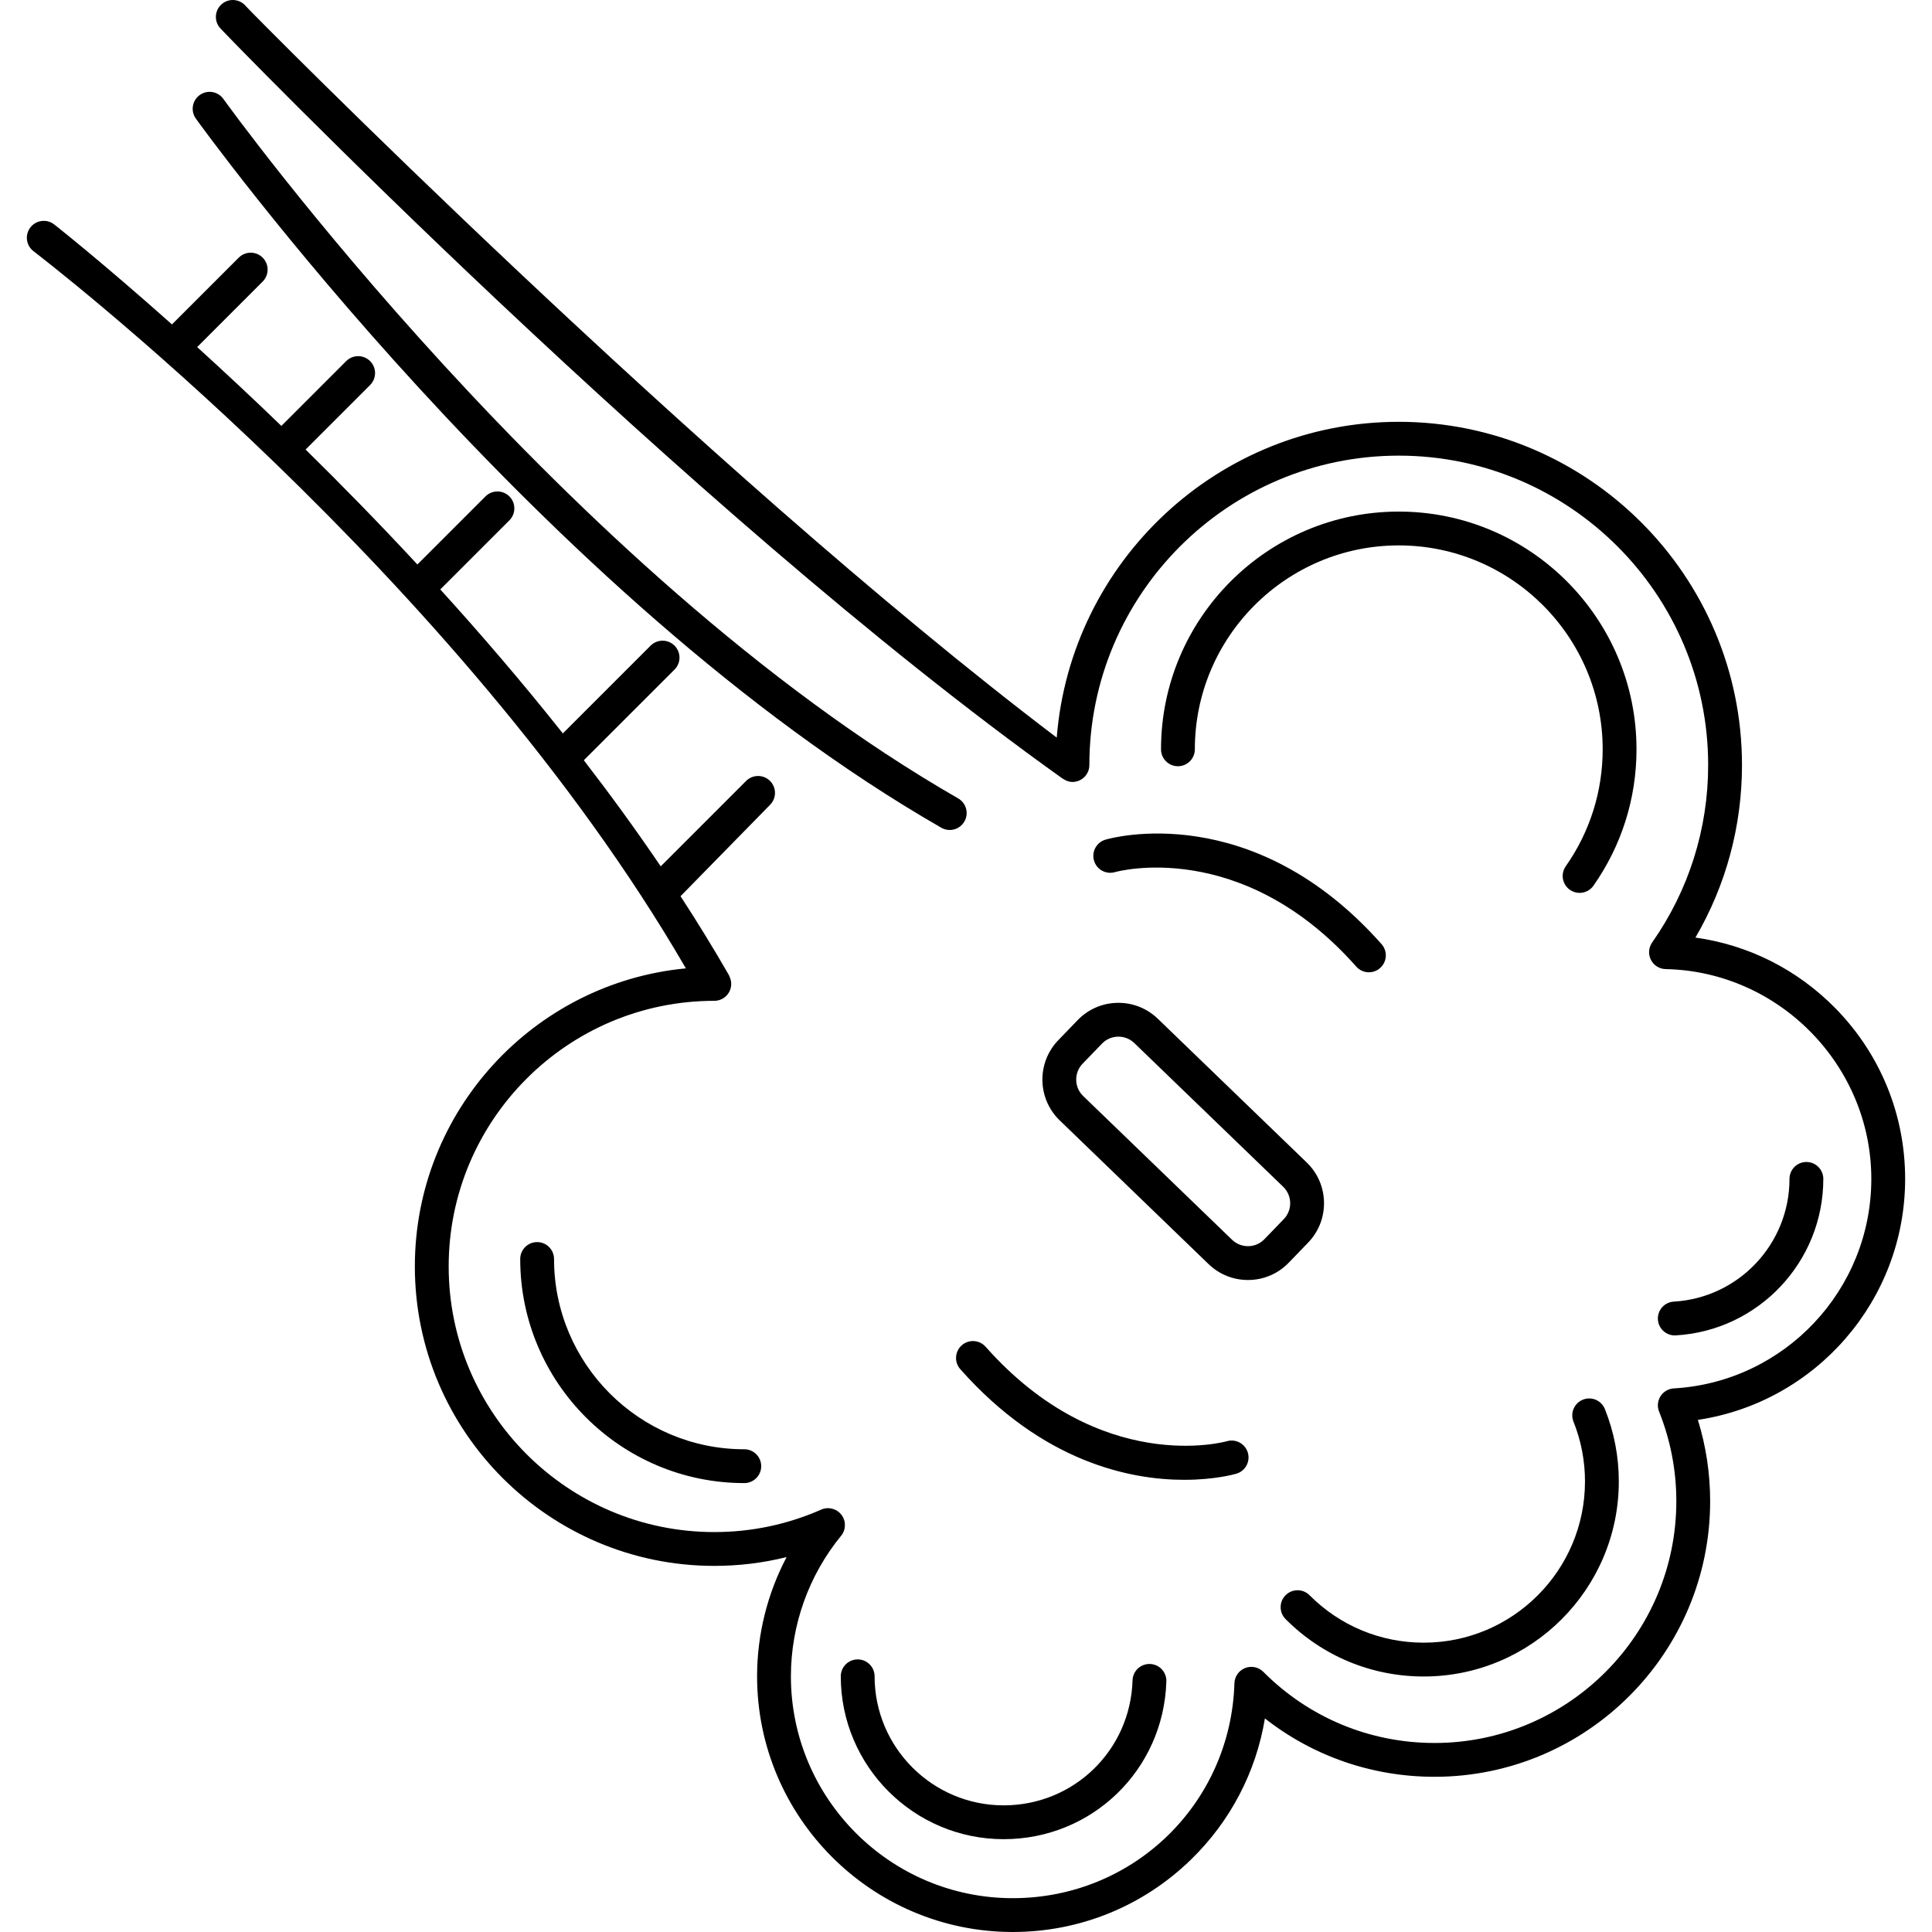
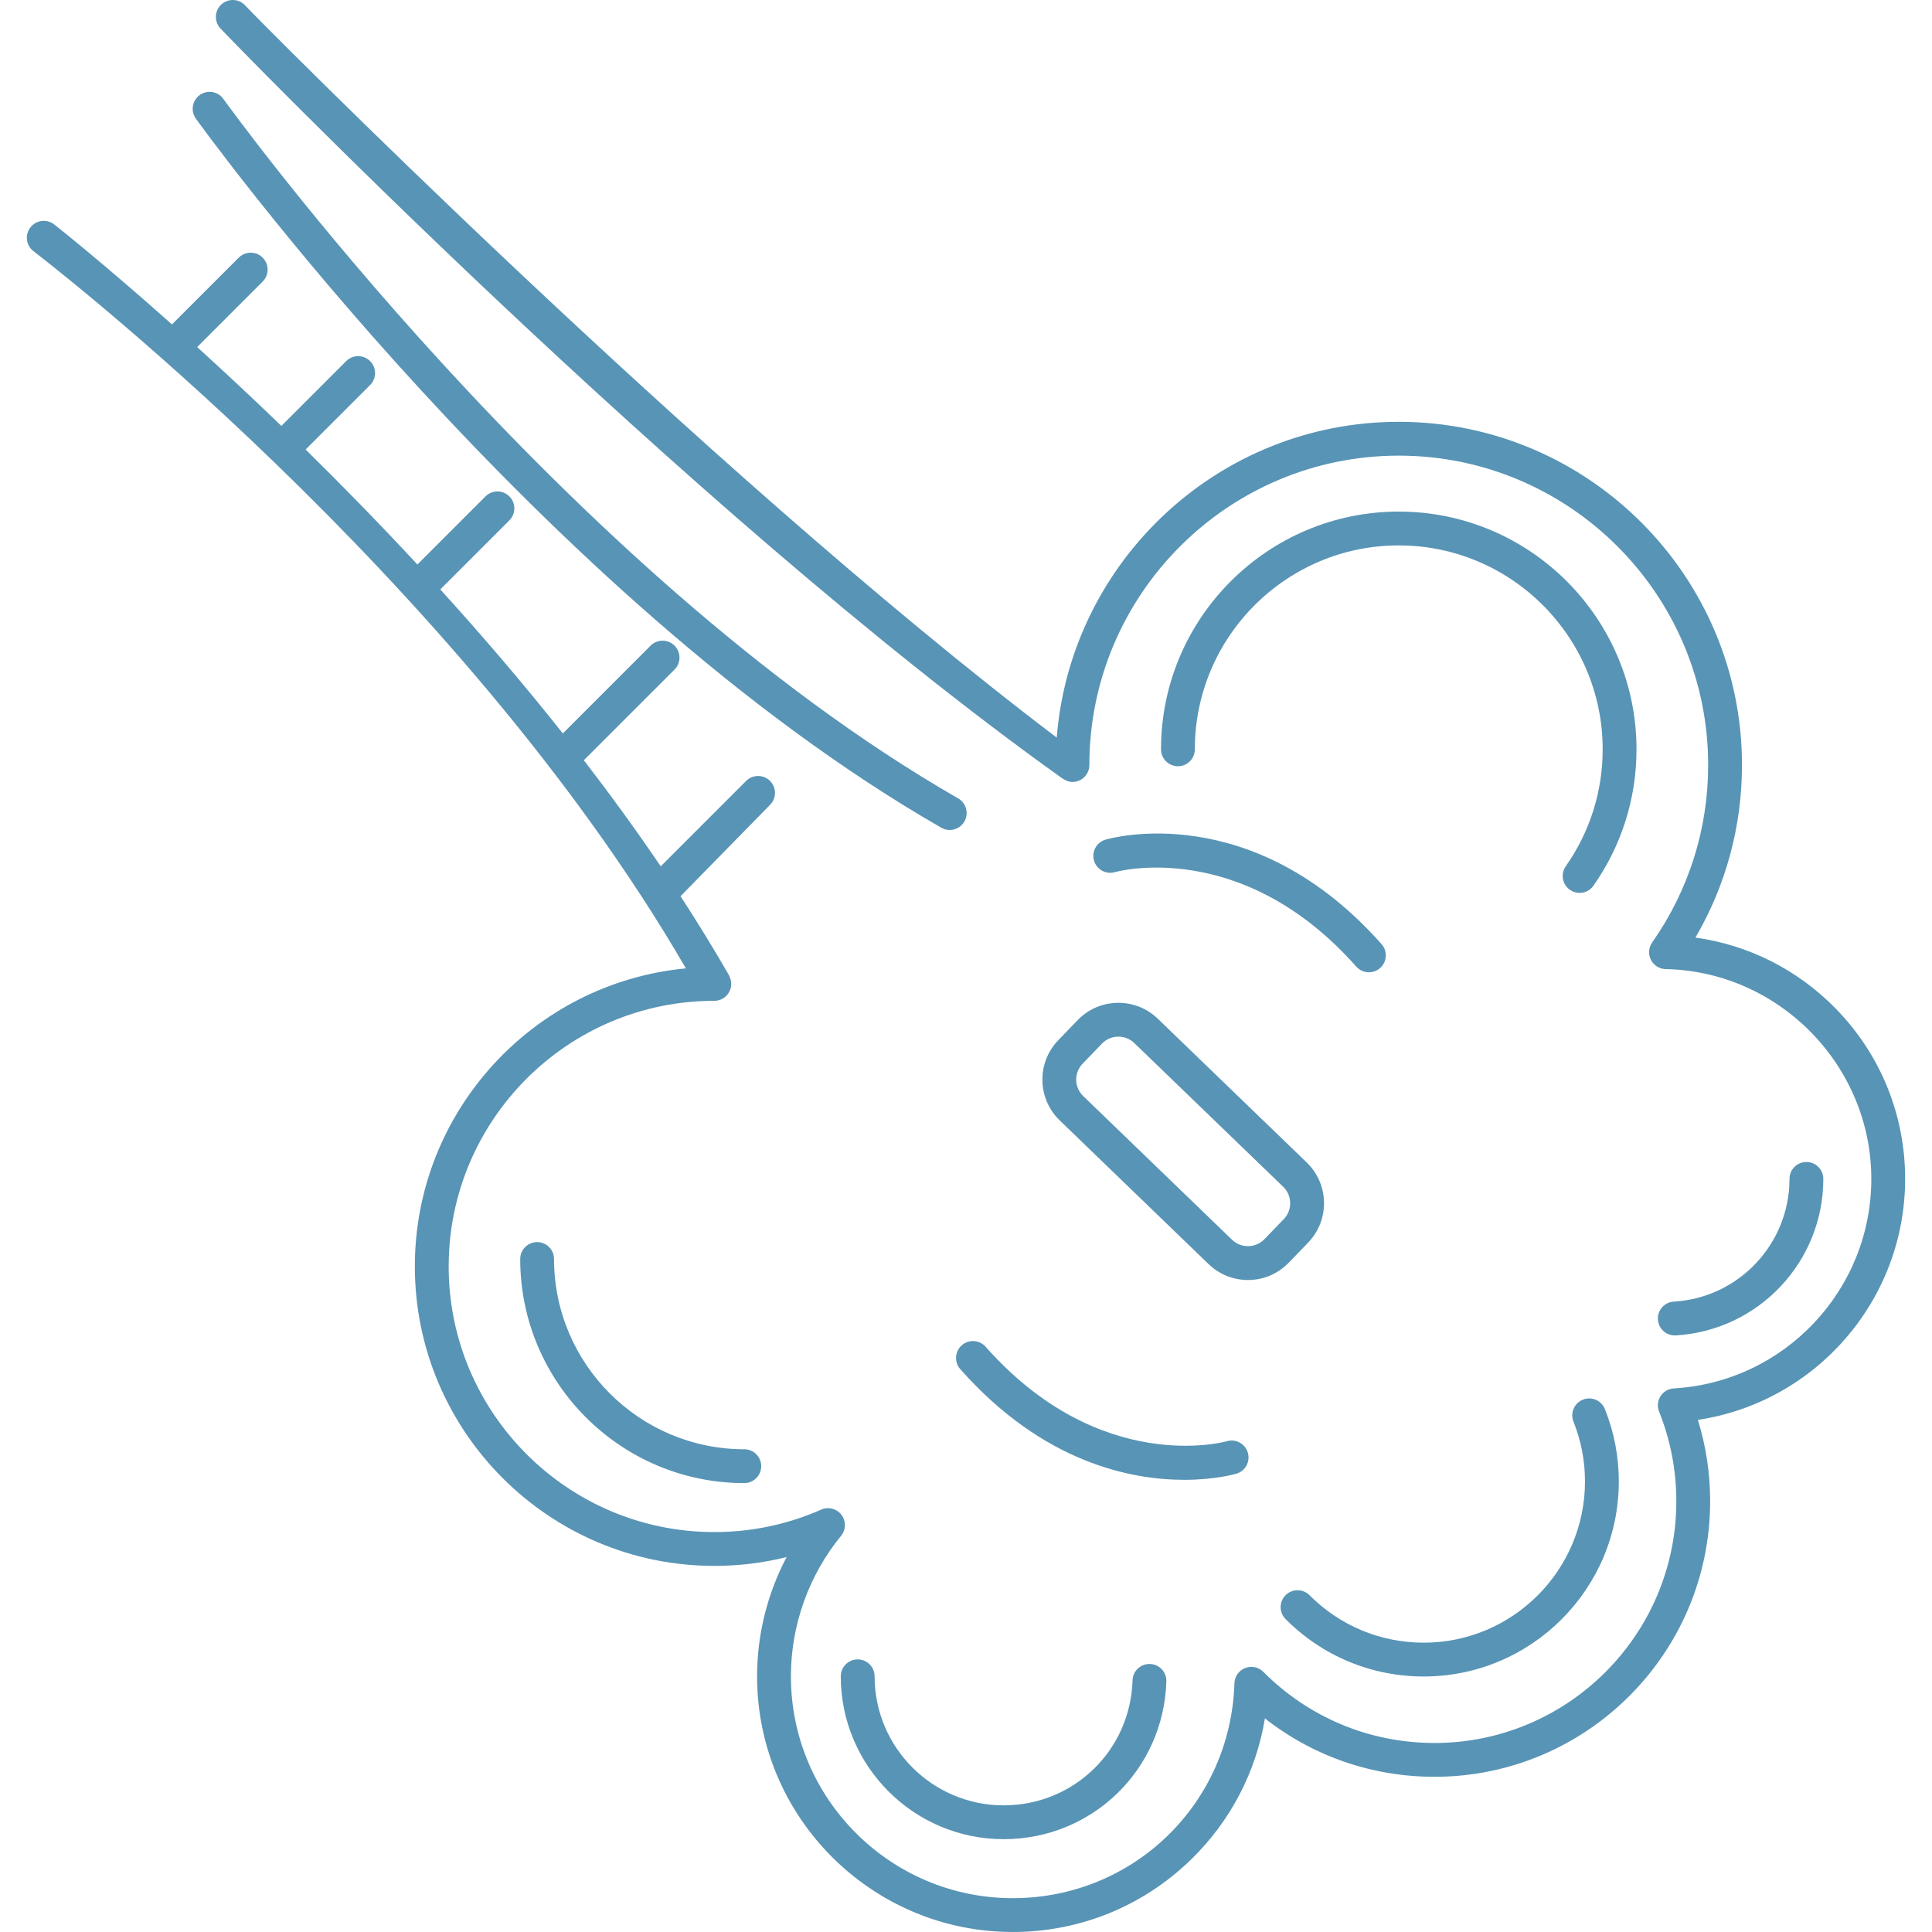
- <svg xmlns="http://www.w3.org/2000/svg" version="1.1" id="Capa_1" x="0px" y="0px" viewBox="0 0 485.5 485.5" style="enable-background:new 0 0 485.5 485.5;" xml:space="preserve">
+ <svg xmlns="http://www.w3.org/2000/svg" version="1.1" id="Capa_1" x="0px" y="0px" fill="#5894B5" viewBox="0 0 485.5 485.5" style="enable-background:new 0 0 485.5 485.5;" xml:space="preserve">
  <g>
    <path d="M236.548,208.006c0.667,0.383,1.395,0.565,2.112,0.565c1.472,0,2.904-0.767,3.689-2.135   c1.169-2.035,0.466-4.633-1.569-5.802C141.769,143.778,56.976,26.042,56.131,24.859c-1.365-1.91-4.019-2.353-5.928-0.987   c-1.91,1.364-2.353,4.018-0.988,5.928C50.07,30.998,135.908,150.213,236.548,208.006z" />
    <path d="M478.75,296.25c0-16.144-6.228-31.376-17.536-42.892c-9.561-9.737-21.845-15.896-35.161-17.75   c7.672-13.141,11.697-27.99,11.697-43.358c0-47.559-38.691-86.25-86.25-86.25c-45.236,0-82.423,35.012-85.95,79.356   C176.166,117.583,62.821,2.804,61.773,1.539c-1.497-1.807-4.175-2.059-5.984-0.562c-1.808,1.497-2.06,4.177-0.563,5.984   c1.063,1.284,117.195,121.185,211.494,188.48c0.806,0.575,1.711,1.059,2.78,1.059c2.347,0,4.25-1.902,4.25-4.25   c0-42.871,34.878-77.75,77.75-77.75c42.871,0,77.75,34.879,77.75,77.75c0,16.047-4.867,31.465-14.074,44.588   c-0.902,1.286-1.021,2.964-0.311,4.364c0.711,1.4,2.135,2.295,3.705,2.326c28.497,0.568,51.68,24.22,51.68,52.722   c0,27.903-21.802,51.029-49.634,52.649c-1.364,0.08-2.607,0.81-3.34,1.964c-0.733,1.152-0.867,2.588-0.359,3.856   c2.875,7.193,4.334,14.773,4.334,22.53c0,33.498-27.253,60.75-60.75,60.75c-16.268,0-31.552-6.349-43.037-17.877   c-1.197-1.202-2.994-1.576-4.573-0.953c-1.578,0.623-2.634,2.126-2.686,3.821C309.274,453.276,284.805,477,254.5,477   c-30.741,0-55.75-25.01-55.75-55.75c0-12.847,4.479-25.387,12.611-35.31c1.247-1.521,1.287-3.698,0.098-5.265   c-1.189-1.566-3.298-2.111-5.098-1.319C197.856,383.101,188.819,385,179.5,385c-36.806,0-66.75-29.944-66.75-66.75   c0-36.806,29.944-66.75,66.75-66.75c2.347,0,4.25-1.902,4.25-4.25c0-0.647-0.156-1.254-0.415-1.803   c-0.033-0.132-0.094-0.286-0.21-0.488c-3.82-6.649-7.875-13.239-12.109-19.751l22.49-22.953c1.66-1.659,1.66-4.351,0-6.01   c-1.66-1.66-4.351-1.66-6.011,0l-21.459,21.459c-6.156-9.082-12.641-17.989-19.325-26.663l22.795-22.786   c1.66-1.659,1.66-4.351,0-6.01c-1.66-1.66-4.351-1.66-6.011,0l-22,22c-0.02,0.02-0.032,0.043-0.051,0.063   c-10.05-12.673-20.457-24.8-30.802-36.188l17.364-17.364c1.66-1.659,1.66-4.351,0-6.01c-1.66-1.66-4.351-1.66-6.011,0   l-17.106,17.106c-9.606-10.354-19.085-20.036-28.091-28.89l16.207-16.207c1.66-1.659,1.66-4.351,0-6.01   c-1.66-1.66-4.351-1.66-6.011,0L70.709,107.03c-7.537-7.275-14.665-13.911-21.166-19.813l16.462-16.462   c1.66-1.659,1.66-4.351,0-6.01c-1.66-1.66-4.351-1.66-6.011,0l-16.78,16.78c-17.579-15.666-29.253-24.858-29.62-25.142   c-1.858-1.432-4.527-1.088-5.96,0.771c-1.433,1.858-1.088,4.527,0.771,5.961c1.123,0.865,106.844,81.723,163.953,180.231   c-38.155,3.61-68.108,35.818-68.108,74.902c0,41.493,33.757,75.25,75.25,75.25c6.186,0,12.263-0.742,18.172-2.215   c-4.836,9.183-7.422,19.484-7.422,29.965c0,35.428,28.822,64.25,64.25,64.25c16.811,0,32.706-6.451,44.758-18.166   c9.943-9.665,16.385-22.042,18.608-35.504c12.125,9.514,26.979,14.67,42.634,14.67c38.184,0,69.25-31.065,69.25-69.25   c0-6.978-1.035-13.831-3.083-20.441C456.285,352.365,478.75,326.767,478.75,296.25z" />
    <path d="M420.859,335.582c0.083,0,0.167-0.002,0.251-0.007c20.791-1.21,37.078-18.483,37.078-39.325c0-2.348-1.903-4.25-4.25-4.25   c-2.347,0-4.25,1.902-4.25,4.25c0,16.345-12.77,29.891-29.072,30.839c-2.343,0.137-4.132,2.147-3.996,4.49   C416.751,333.837,418.624,335.582,420.859,335.582z" />
    <path d="M351.5,128.557c-32.942,0-59.743,26.801-59.743,59.743c0,2.348,1.903,4.25,4.25,4.25s4.25-1.902,4.25-4.25   c0-28.256,22.988-51.243,51.243-51.243c28.255,0,51.243,22.987,51.243,51.243c0,10.574-3.207,20.735-9.276,29.385   c-1.348,1.922-0.883,4.572,1.038,5.921c0.743,0.521,1.594,0.771,2.437,0.771c1.338,0,2.656-0.63,3.483-1.809   c7.077-10.088,10.818-21.937,10.818-34.268C411.243,155.358,384.442,128.557,351.5,128.557z" />
    <path d="M357.781,412.793c-10.85,0-21.043-4.234-28.702-11.924c-1.657-1.663-4.347-1.668-6.011-0.012   c-1.663,1.656-1.668,4.347-0.012,6.01c9.266,9.303,21.598,14.426,34.725,14.426c27.027,0,49.016-21.988,49.016-49.017   c0-6.26-1.177-12.377-3.497-18.182c-0.872-2.18-3.345-3.242-5.524-2.368c-2.18,0.871-3.24,3.345-2.369,5.524   c1.918,4.796,2.89,9.852,2.89,15.025C398.297,394.618,380.122,412.793,357.781,412.793z" />
    <path d="M284.604,422.263c-0.542,17.614-14.772,31.411-32.398,31.411c-17.879,0-32.424-14.546-32.424-32.425   c0-2.348-1.903-4.25-4.25-4.25c-2.347,0-4.25,1.902-4.25,4.25c0,22.566,18.358,40.925,40.924,40.925   c22.248,0,40.21-17.416,40.894-39.649c0.072-2.347-1.771-4.307-4.117-4.379C286.612,418.08,284.676,419.917,284.604,422.263z" />
    <path d="M139.226,316.381c0-2.348-1.903-4.25-4.25-4.25c-2.347,0-4.25,1.902-4.25,4.25c0,31.05,25.261,56.311,56.311,56.311   c2.347,0,4.25-1.902,4.25-4.25c0-2.348-1.903-4.25-4.25-4.25C160.674,364.192,139.226,342.745,139.226,316.381z" />
    <path d="M265.94,261.394c-5.457,5.653-5.298,14.692,0.355,20.149l37.412,36.115c2.67,2.578,6.185,3.998,9.896,3.998   c3.902,0,7.544-1.547,10.253-4.353l4.862-5.035c2.644-2.739,4.063-6.343,3.996-10.148c-0.067-3.806-1.612-7.357-4.351-10.001   l-37.412-36.116c-2.671-2.578-6.185-3.998-9.896-3.998c-3.902,0-7.544,1.547-10.253,4.353L265.94,261.394z M276.917,262.261   c1.093-1.133,2.563-1.757,4.138-1.757c1.497,0,2.915,0.573,3.993,1.613l37.412,36.116c1.105,1.066,1.729,2.5,1.755,4.035   c0.027,1.536-0.545,2.99-1.612,4.095l-4.863,5.036c-1.093,1.133-2.563,1.757-4.138,1.757c-1.497,0-2.915-0.573-3.993-1.613   l-37.412-36.115c-2.281-2.202-2.345-5.85-0.143-8.13L276.917,262.261z" />
    <path d="M247.681,338.431c-1.556-1.757-4.243-1.918-6-0.363c-1.757,1.557-1.92,4.242-0.364,6   c20.75,23.427,42.747,27.802,56.288,27.802c7.614,0,12.556-1.385,13.093-1.543c2.252-0.662,3.54-3.024,2.878-5.276   c-0.662-2.252-3.024-3.543-5.276-2.878C307.988,362.265,276.557,371.035,247.681,338.431z" />
    <path d="M277.799,211.001c-2.252,0.662-3.54,3.024-2.878,5.276c0.662,2.252,3.022,3.542,5.276,2.878   c0.314-0.091,31.744-8.861,60.619,23.741c0.84,0.948,2.009,1.432,3.183,1.432c1.002,0,2.008-0.353,2.816-1.068   c1.757-1.557,1.92-4.242,0.364-6C314.762,200.66,279.292,210.56,277.799,211.001z" />
  </g>
  <g>
</g>
  <g>
</g>
  <g>
</g>
  <g>
</g>
  <g>
</g>
  <g>
</g>
  <g>
</g>
  <g>
</g>
  <g>
</g>
  <g>
</g>
  <g>
</g>
  <g>
</g>
  <g>
</g>
  <g>
</g>
  <g>
</g>
</svg>
